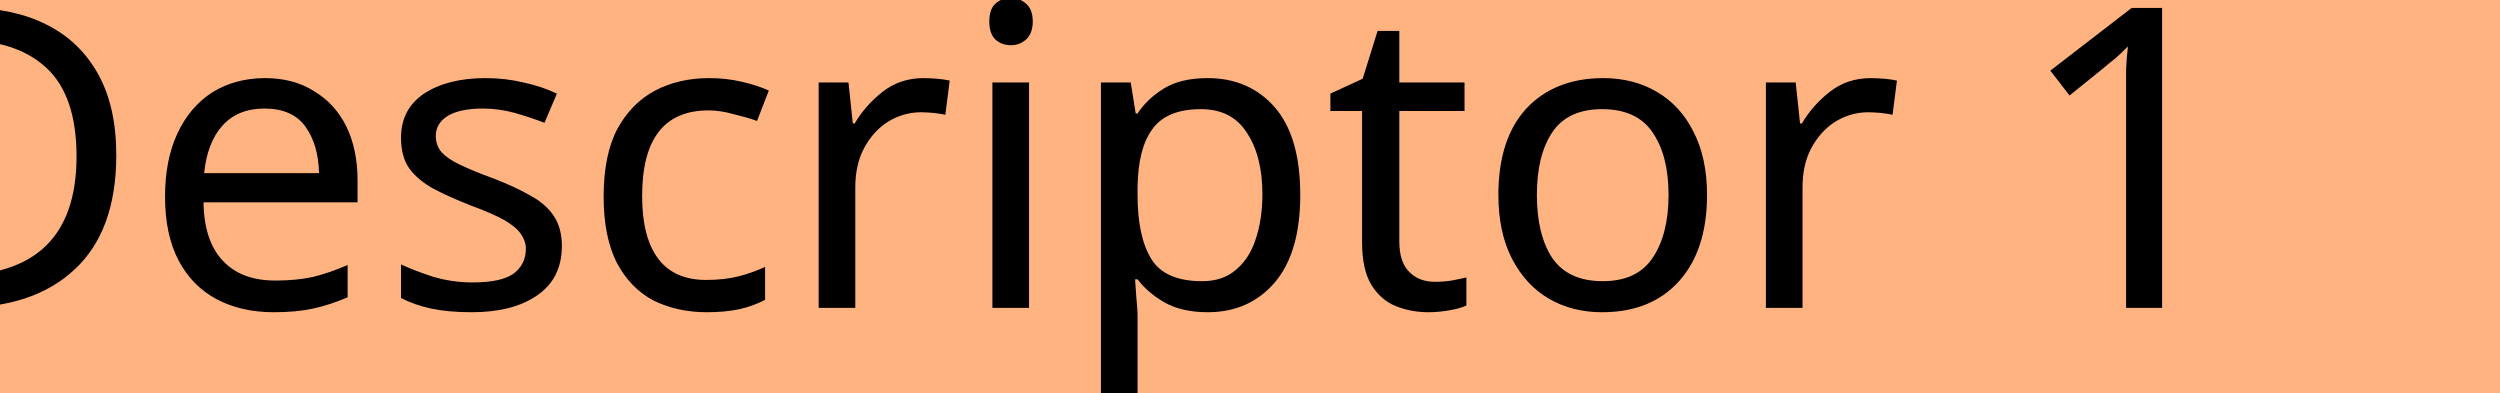
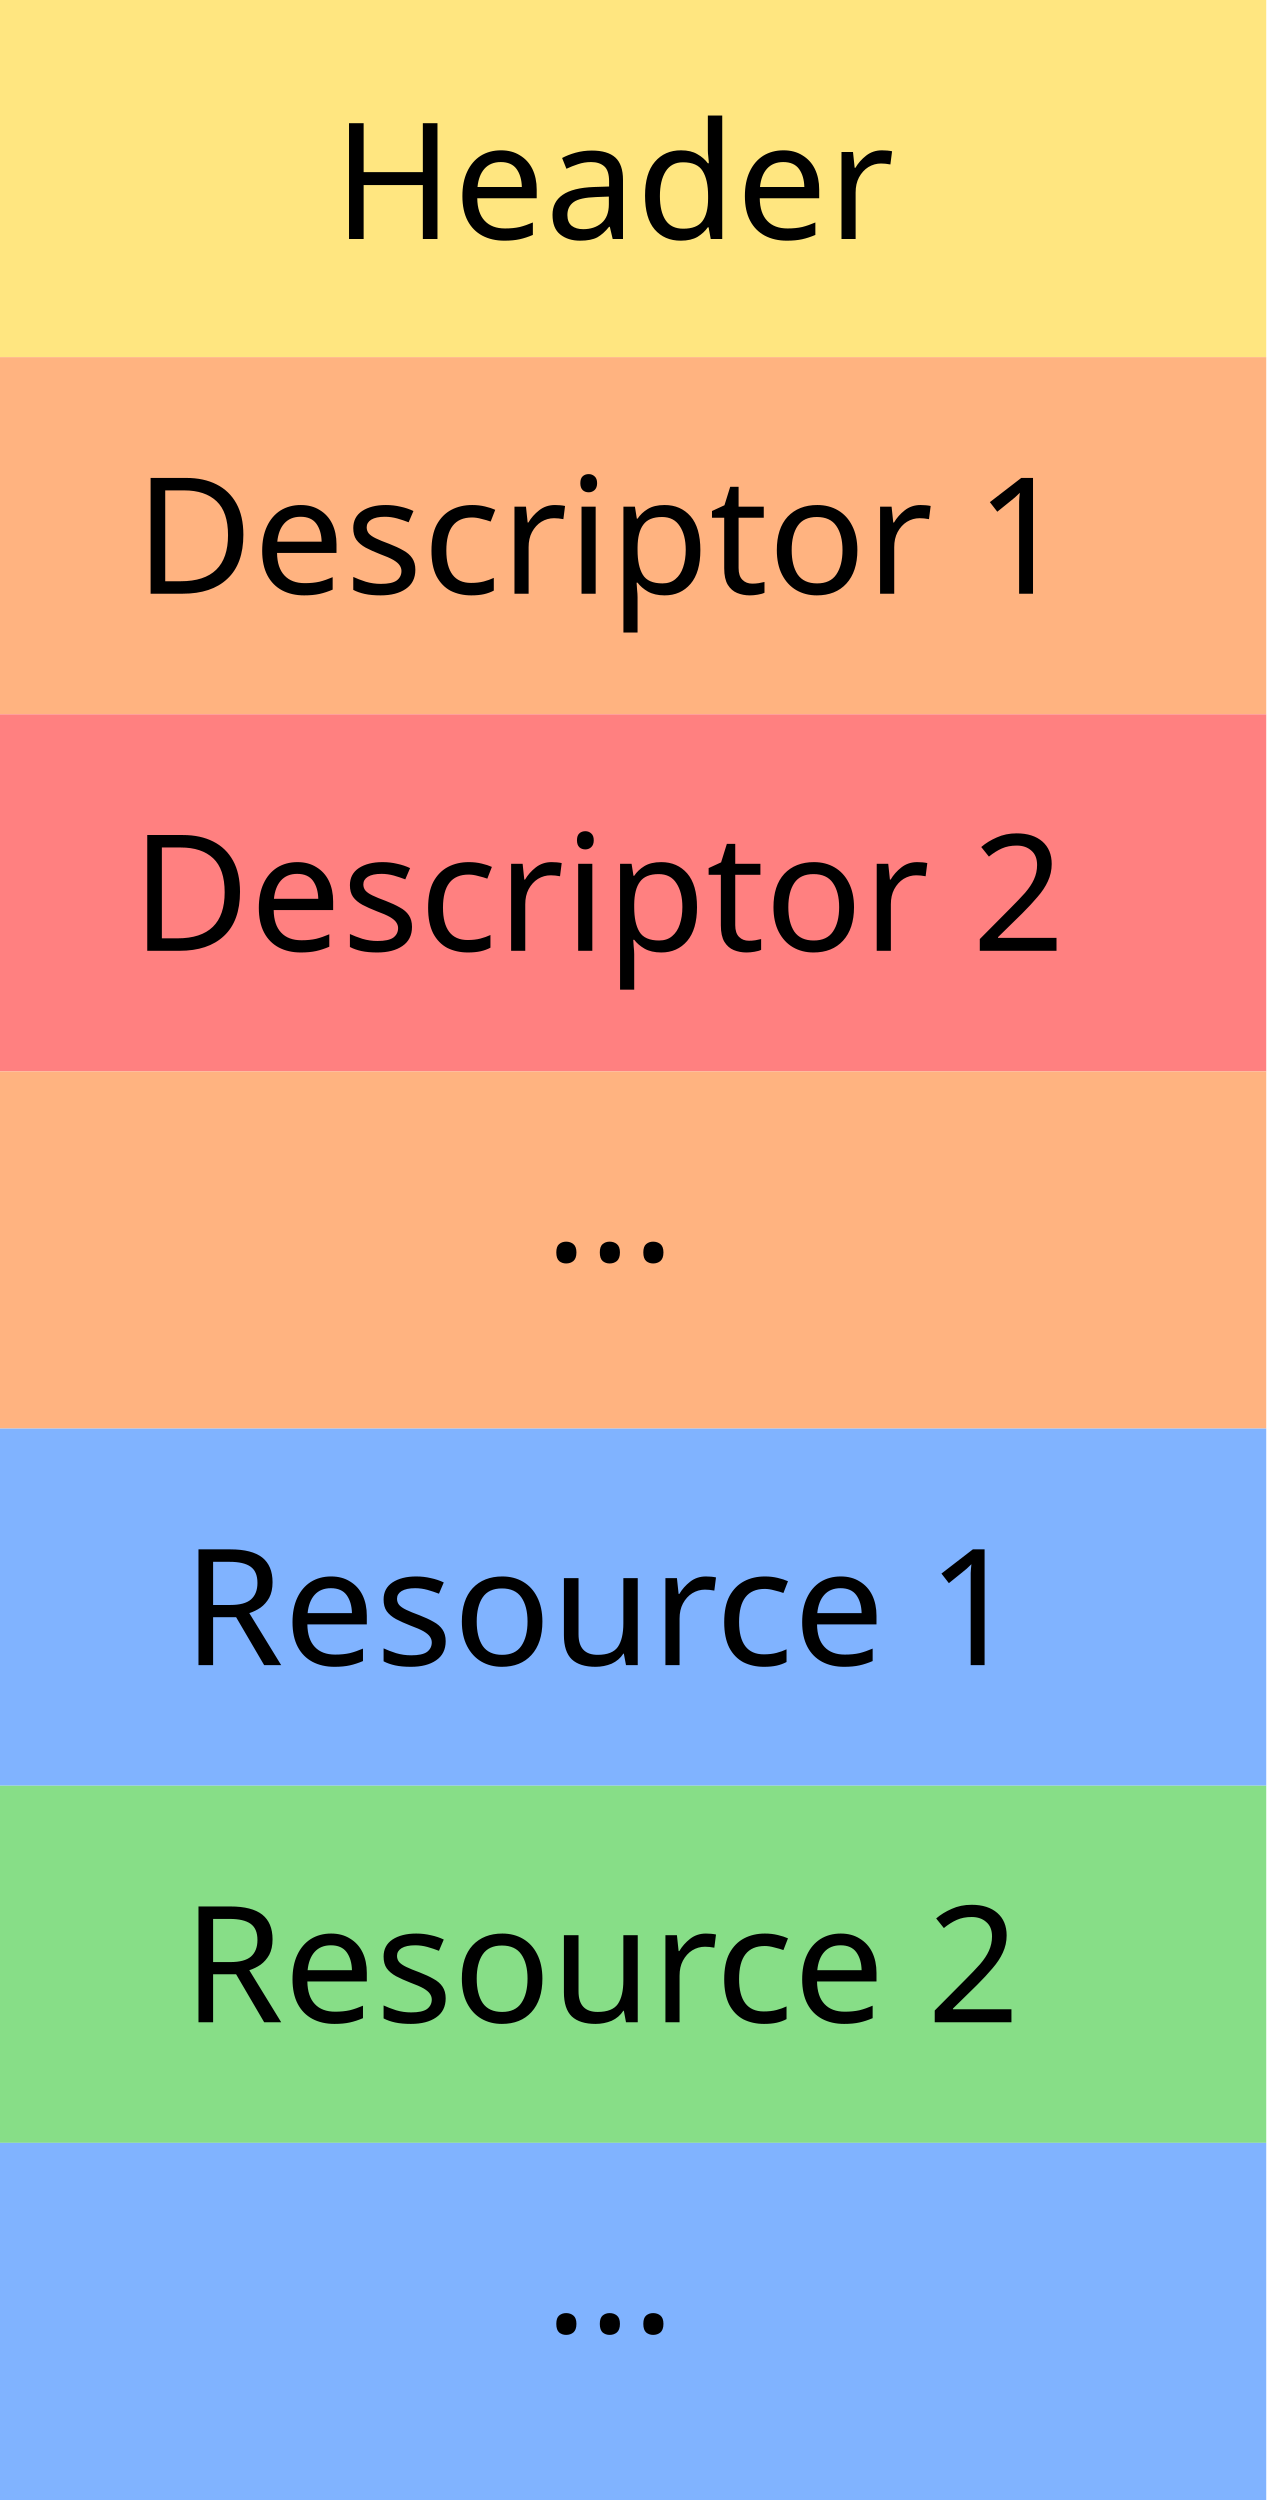
- <svg xmlns="http://www.w3.org/2000/svg" width="43.601mm" height="6.845mm" viewBox="0 0 43.601 6.845" version="1.1" id="svg5">
+ <svg xmlns="http://www.w3.org/2000/svg" width="57.215mm" height="112.962mm" viewBox="0 0 57.215 112.962" version="1.1" id="svg5">
  <defs id="defs2" />
-   <g id="layer1" transform="translate(-20.60859,-52.85005)">
+   <g id="layer1" transform="translate(-11.64014,-31.39311)">
    <g id="g6544" transform="matrix(0.6931818,0,0,0.6931818,3.571407,9.631978)">
      <rect style="fill:#ffe680;stroke:none;stroke-width:1.185" id="rect31" width="82.539" height="23.28" x="11.64" y="31.393" />
      <text xml:space="preserve" style="font-style:normal;font-weight:normal;font-size:10.583px;line-height:1.25;font-family:sans-serif;fill:#000000;fill-opacity:1;stroke:none;stroke-width:0.265" x="33.358" y="46.974" id="text3187">
        <tspan id="tspan3185" style="font-style:normal;font-variant:normal;font-weight:normal;font-stretch:normal;font-family:Verdana;-inkscape-font-specification:Verdana;stroke-width:0.265" x="33.358" y="46.974">Header</tspan>
      </text>
    </g>
    <g id="g6552" transform="matrix(0.6931818,0,0,0.6931818,3.571407,9.631978)">
      <rect style="fill:#ffb380;stroke:none;stroke-width:1.185" id="rect4894" width="82.539" height="23.28" x="11.64" y="54.673" />
      <text xml:space="preserve" style="font-style:normal;font-weight:normal;font-size:10.583px;line-height:1.25;font-family:sans-serif;fill:#000000;fill-opacity:1;stroke:none;stroke-width:0.265" x="20.426" y="70.094" id="text4898">
        <tspan id="tspan4896" style="font-style:normal;font-variant:normal;font-weight:normal;font-stretch:normal;font-family:Verdana;-inkscape-font-specification:Verdana;stroke-width:0.265" x="20.426" y="70.094">Descriptor 1</tspan>
      </text>
    </g>
    <g id="g7839" transform="matrix(0.6931818,0,0,0.6931818,3.571407,9.631978)">
      <rect style="fill:#ff8080;stroke:none;stroke-width:1.185" id="rect6554" width="82.539" height="23.28" x="11.64" y="77.954" />
      <text xml:space="preserve" style="font-style:normal;font-weight:normal;font-size:10.583px;line-height:1.25;font-family:sans-serif;fill:#000000;fill-opacity:1;stroke:none;stroke-width:0.265" x="20.206" y="93.374" id="text6558">
        <tspan id="tspan6556" style="font-style:normal;font-variant:normal;font-weight:normal;font-stretch:normal;font-family:Verdana;-inkscape-font-specification:Verdana;stroke-width:0.265" x="20.206" y="93.374">Descriptor 2</tspan>
      </text>
    </g>
    <g id="g7322" transform="matrix(0.6931818,0,0,0.6931818,3.571407,41.90692)">
      <rect style="fill:#ffb380;stroke:none;stroke-width:1.185" id="rect7316" width="82.539" height="23.28" x="11.64" y="54.673" />
      <text xml:space="preserve" style="font-style:normal;font-weight:normal;font-size:10.583px;line-height:1.25;font-family:sans-serif;fill:#000000;fill-opacity:1;stroke:none;stroke-width:0.265" x="47.135" y="67.05" id="text7320">
        <tspan id="tspan7318" style="font-style:normal;font-variant:normal;font-weight:normal;font-stretch:normal;font-family:Verdana;-inkscape-font-specification:Verdana;stroke-width:0.265" x="47.135" y="67.05">...</tspan>
      </text>
    </g>
    <g id="g1" transform="matrix(0.6931818,0,0,0.6931818,3.571407,58.04439)">
      <rect style="fill:#80b3ff;stroke:none;stroke-width:1.185" id="rect1" width="82.539" height="23.28" x="11.64" y="54.673" />
      <text xml:space="preserve" style="font-style:normal;font-weight:normal;font-size:10.583px;line-height:1.25;font-family:sans-serif;fill:#000000;fill-opacity:1;stroke:none;stroke-width:0.265" x="23.545" y="70.094" id="text1">
        <tspan id="tspan1" style="font-style:normal;font-variant:normal;font-weight:normal;font-stretch:normal;font-family:Verdana;-inkscape-font-specification:Verdana;stroke-width:0.265" x="23.545" y="70.094">Resource 1</tspan>
      </text>
    </g>
    <g id="g2" transform="matrix(0.6931818,0,0,0.6931818,3.571407,58.04439)">
      <rect style="fill:#87de87;stroke:none;stroke-width:1.185" id="rect2" width="82.539" height="23.28" x="11.64" y="77.954" />
      <text xml:space="preserve" style="font-style:normal;font-weight:normal;font-size:10.583px;line-height:1.25;font-family:sans-serif;fill:#000000;fill-opacity:1;stroke:none;stroke-width:0.265" x="23.545" y="93.374" id="text2">
        <tspan id="tspan2" style="font-style:normal;font-variant:normal;font-weight:normal;font-stretch:normal;font-family:Verdana;-inkscape-font-specification:Verdana;stroke-width:0.265" x="23.545" y="93.374">Resource 2</tspan>
      </text>
    </g>
    <g id="g3" transform="matrix(0.6931818,0,0,0.6931818,3.571407,90.31933)">
      <rect style="fill:#80b3ff;stroke:none;stroke-width:1.185" id="rect3" width="82.539" height="23.28" x="11.64" y="54.673" />
      <text xml:space="preserve" style="font-style:normal;font-weight:normal;font-size:10.583px;line-height:1.25;font-family:sans-serif;fill:#000000;fill-opacity:1;stroke:none;stroke-width:0.265" x="47.135" y="67.05" id="text3">
        <tspan id="tspan3" style="font-style:normal;font-variant:normal;font-weight:normal;font-stretch:normal;font-family:Verdana;-inkscape-font-specification:Verdana;stroke-width:0.265" x="47.135" y="67.05">...</tspan>
      </text>
    </g>
  </g>
</svg>
